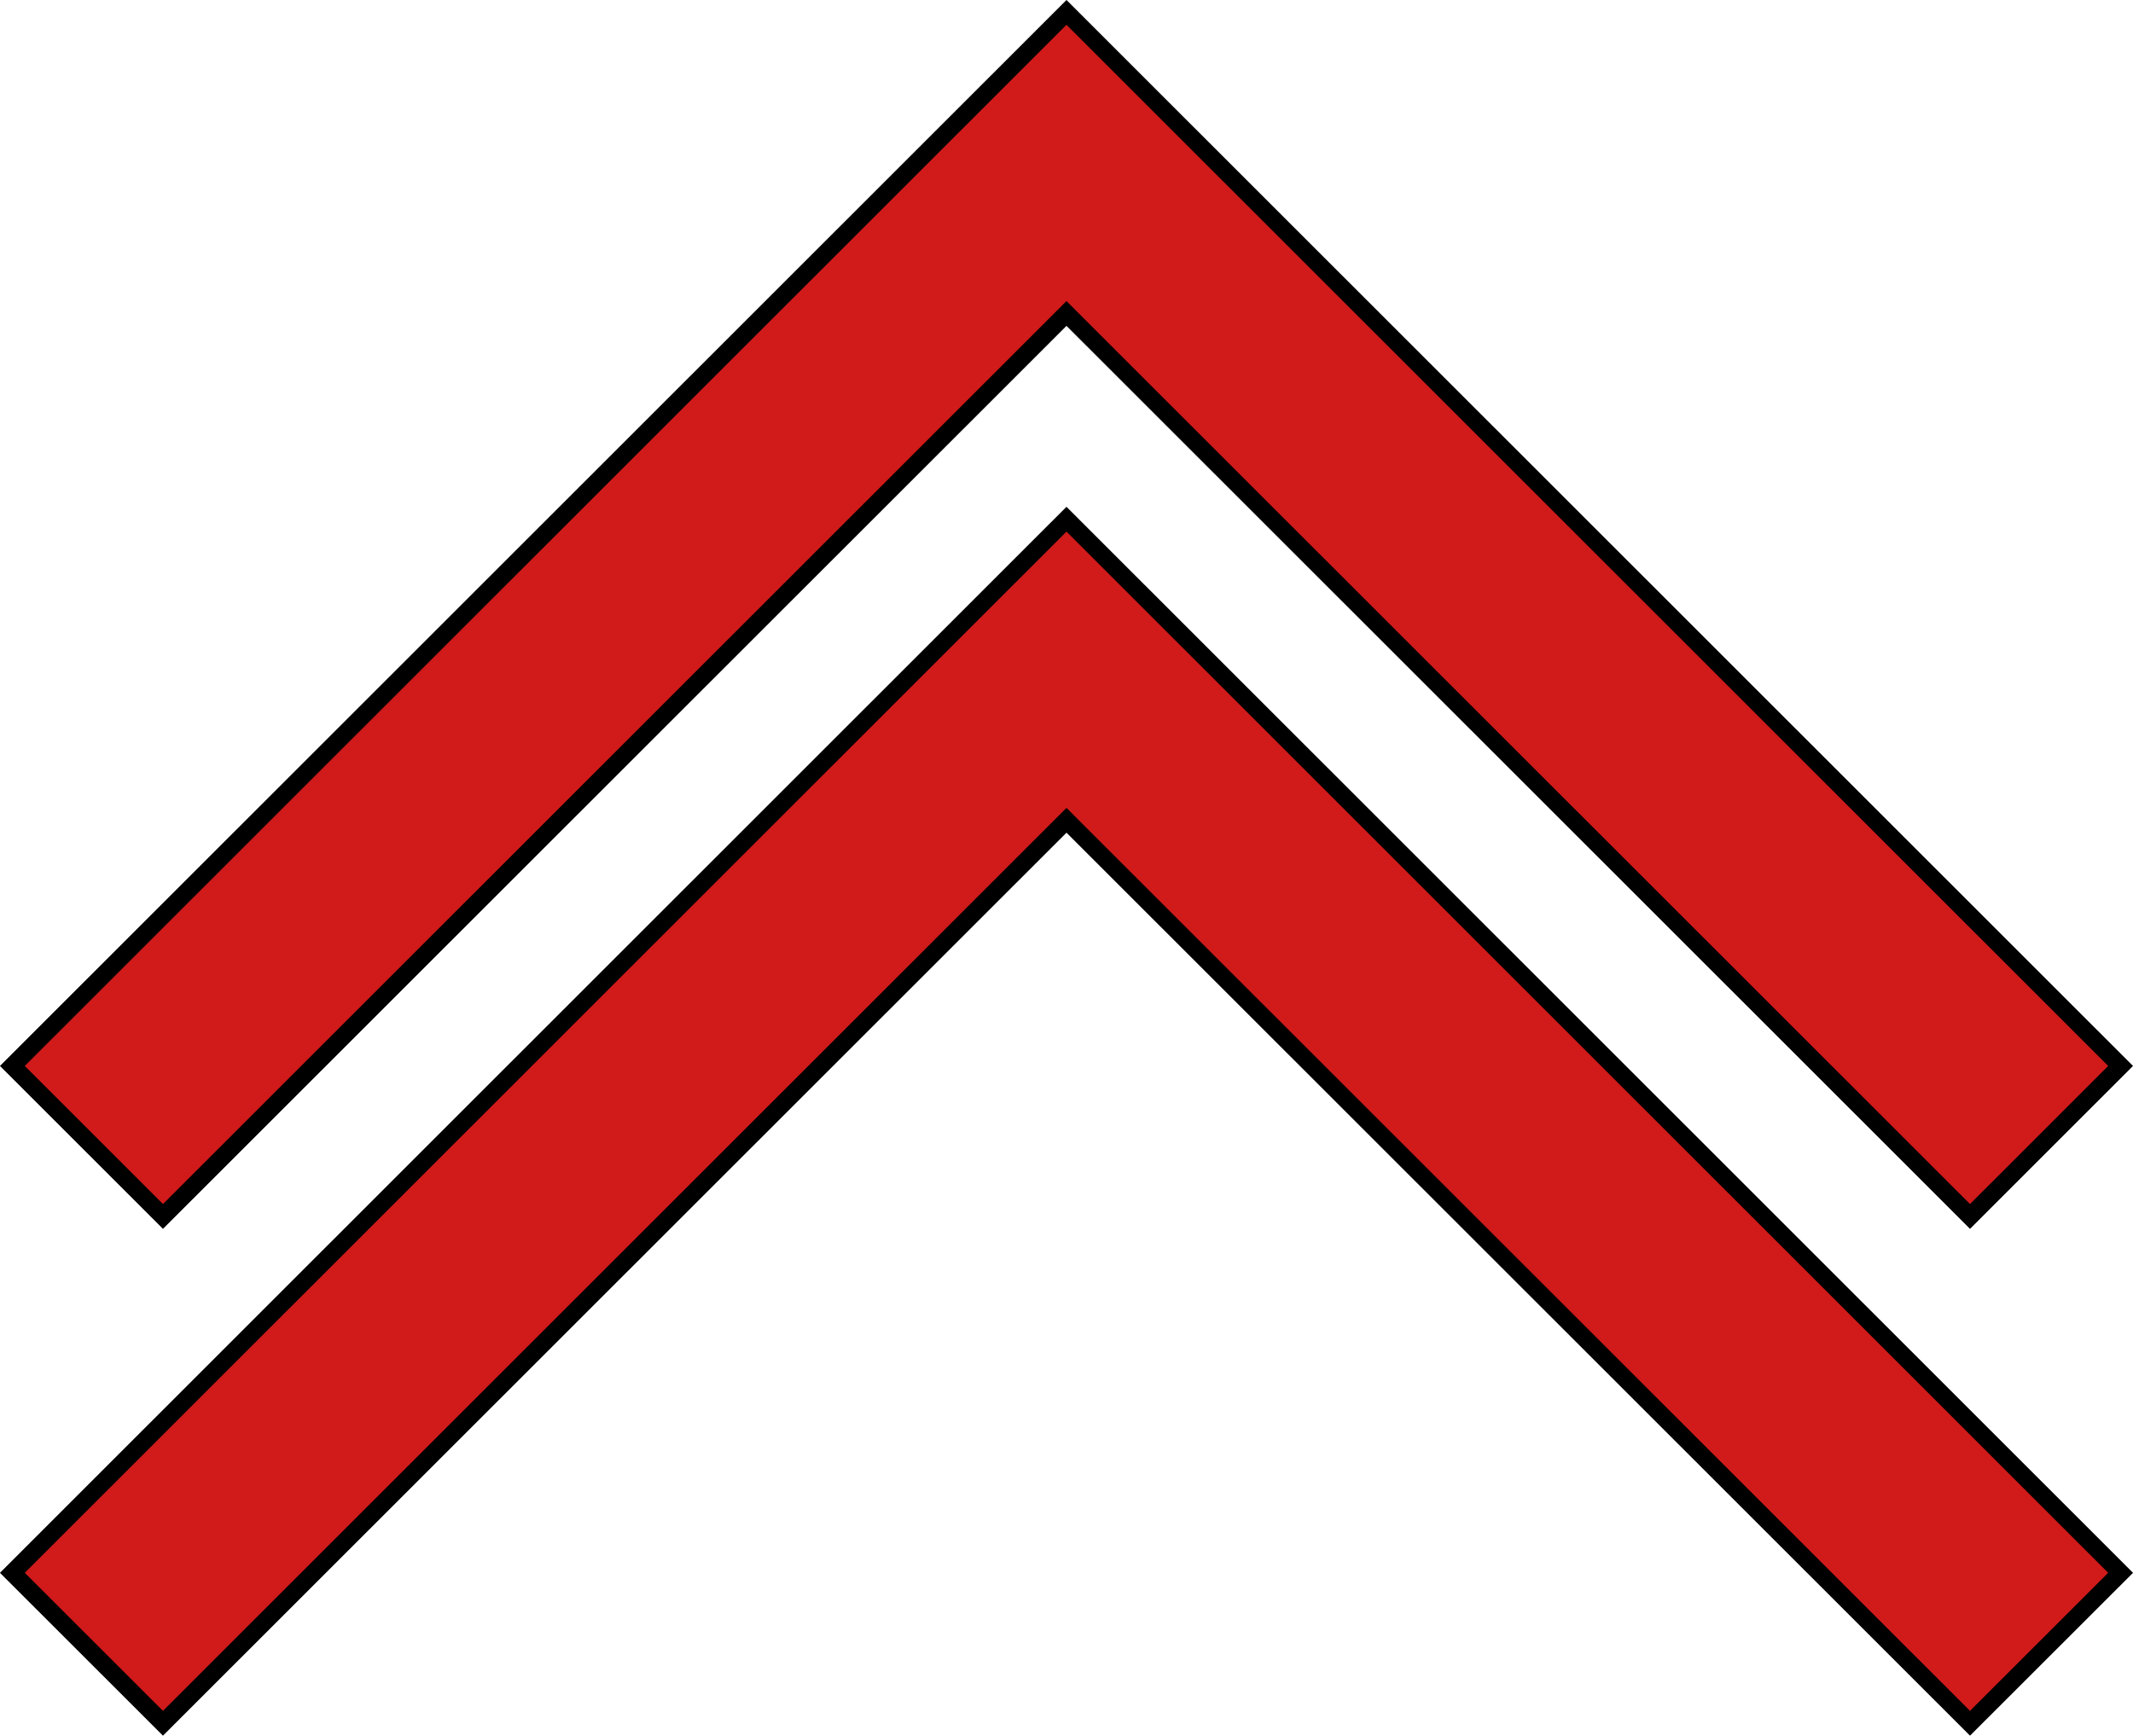
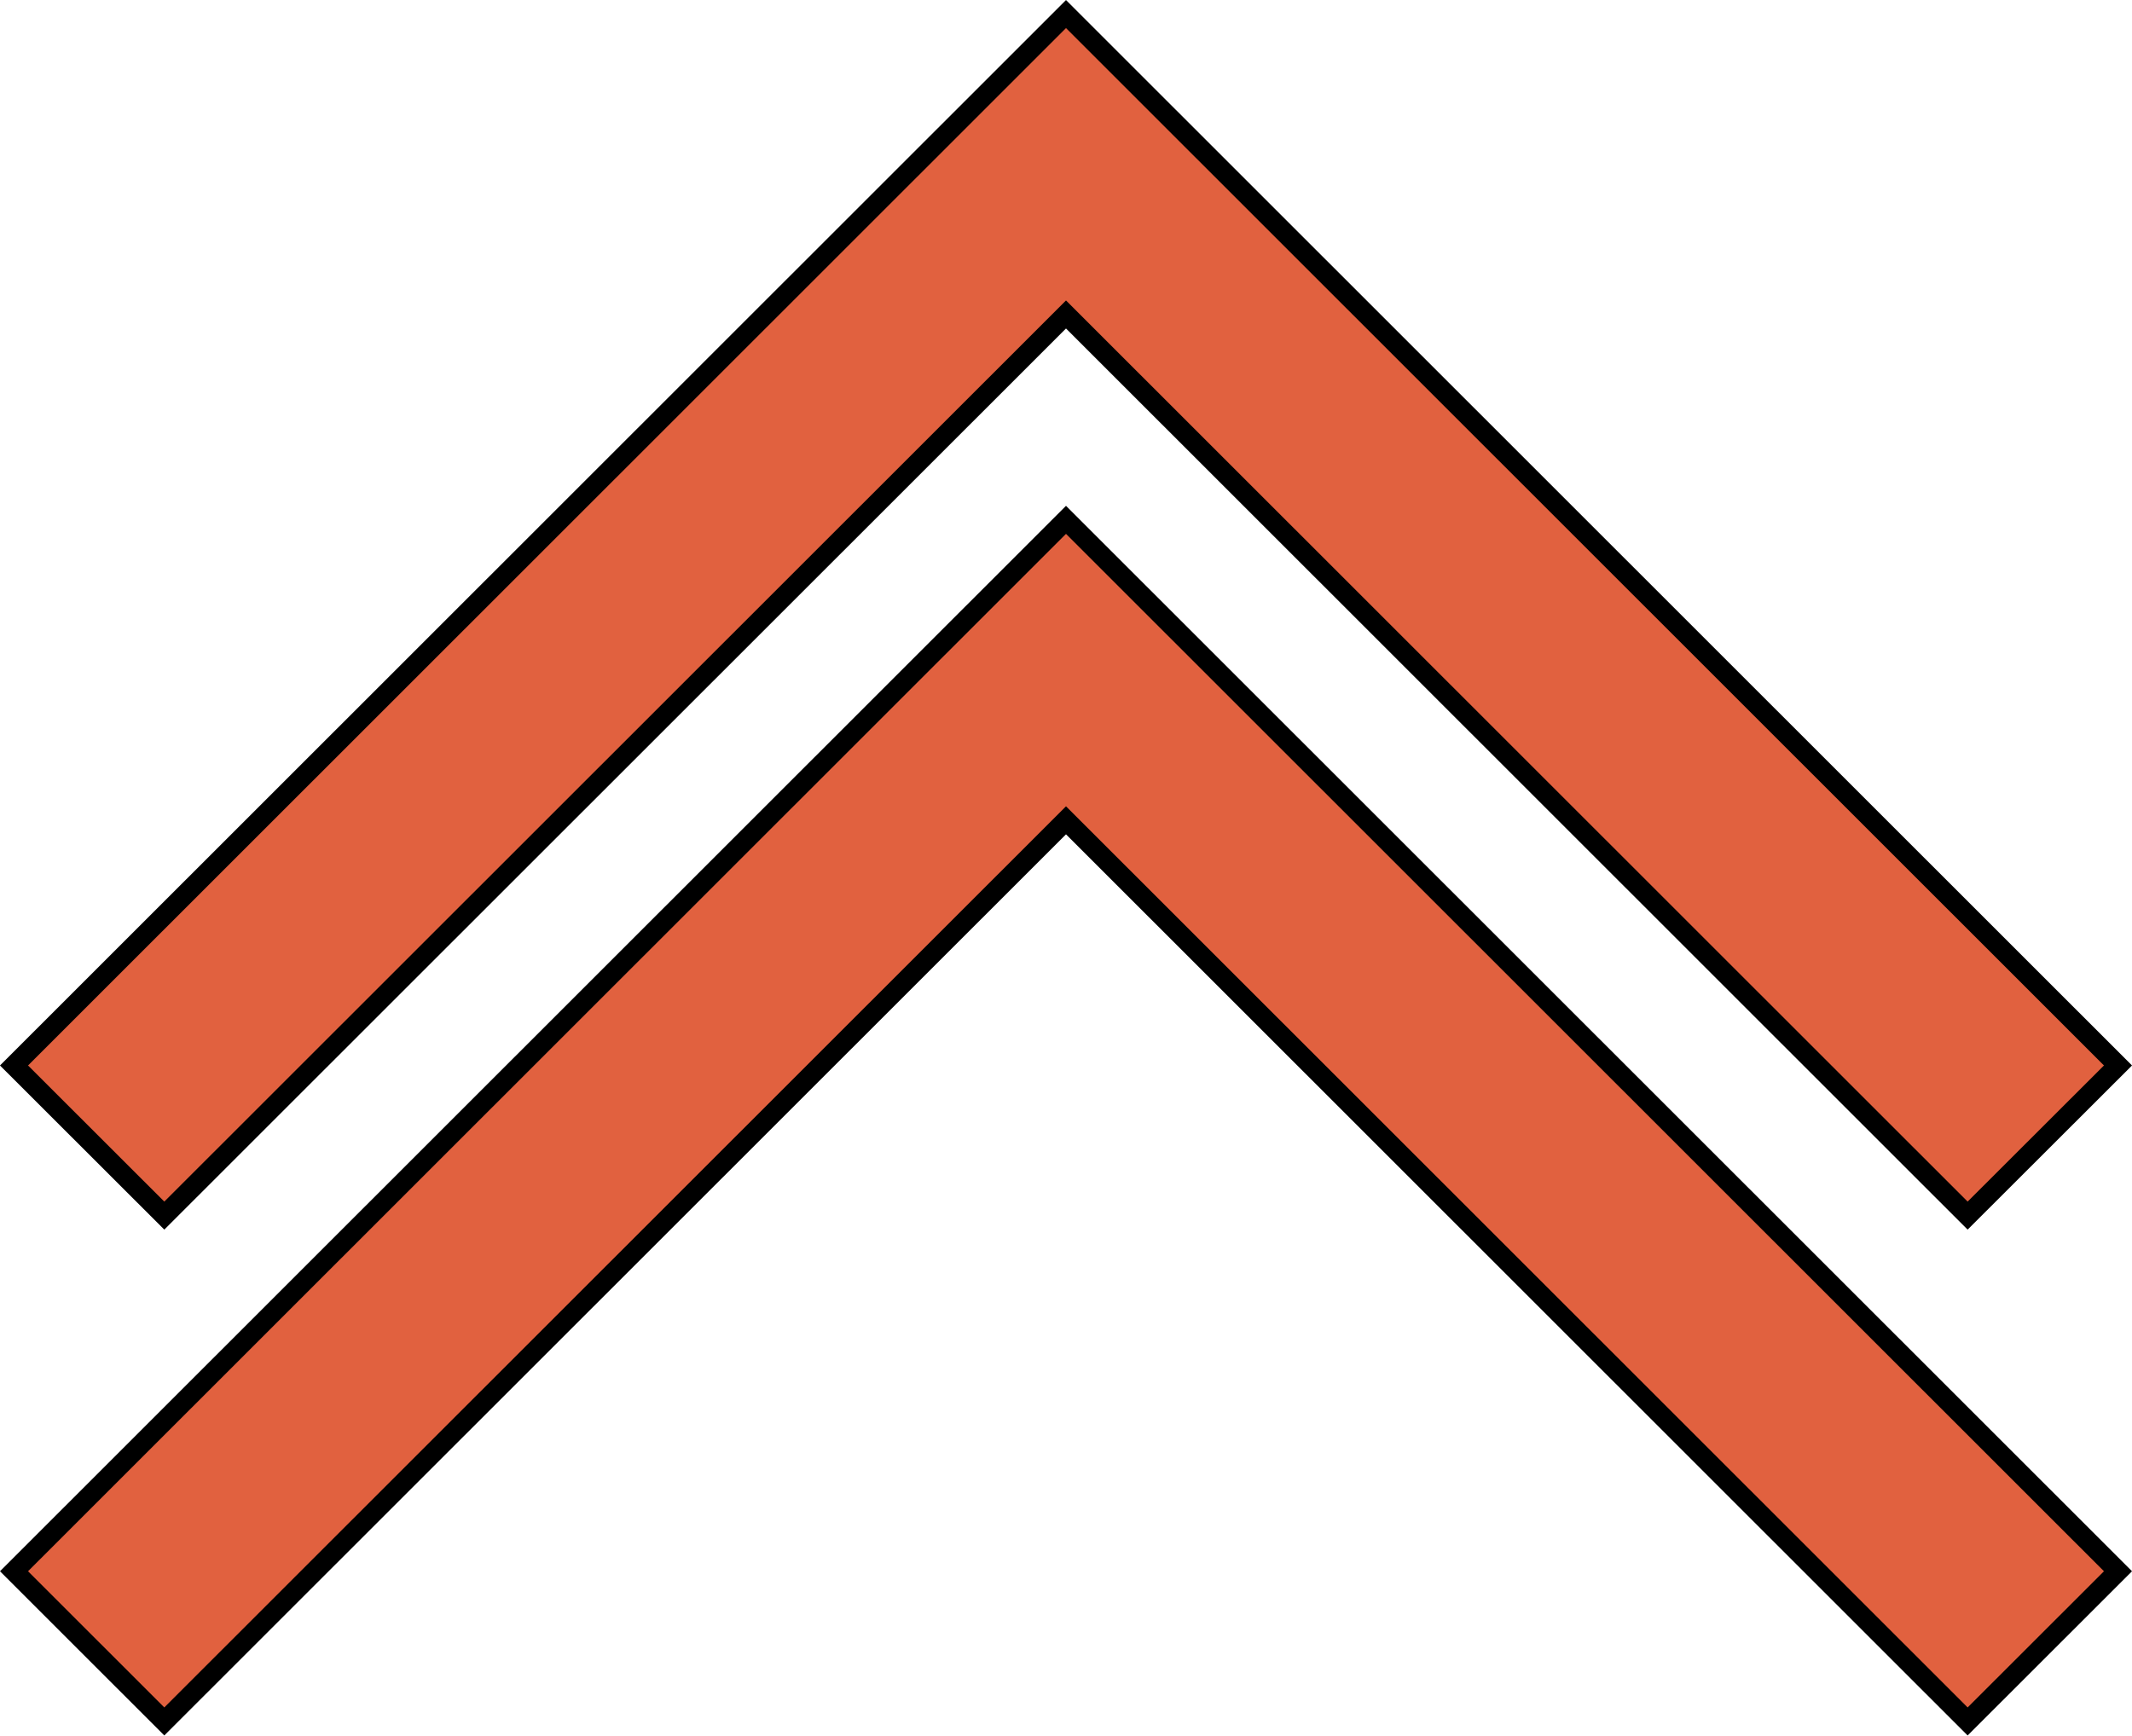
- <svg xmlns="http://www.w3.org/2000/svg" width="32.208mm" height="26.212mm" viewBox="0 0 32.208 26.212" version="1.1" id="svg1">
-   <defs id="defs1" />
-   <g id="layer7" style="display:inline" transform="translate(-18.89616,-44.81294)">
-     <path id="path3-4-6" style="fill:#d11a1a;fill-opacity:1;stroke:#000000;stroke-width:0.265;stroke-linecap:round;stroke-linejoin:miter;stroke-dasharray:none;stroke-opacity:1" d="M 19.083,68.566 21.357,70.838 35,57.201 48.643,70.838 50.917,68.566 35,52.654 Z M 47.108,56.44 M 19.083,60.911 21.357,63.184 35,49.547 48.643,63.184 50.917,60.911 35,45 Z M 47.108,48.786" />
+ <svg xmlns="http://www.w3.org/2000/svg" xmlns:xlink="http://www.w3.org/1999/xlink" width="121.919" height="99.259" viewBox="0 0 32.258 26.262" version="1.1" id="svg1">
+   <style id="style1">.icon { stroke-width:0.3px; }
+ </style>
+   <defs id="defs1">
+     <color-profile name="sRGB-IEC61966-2.1" xlink:href="../../../../../../Windows/system32/spool/drivers/color/sRGB%20Color%20Space%20Profile.icm" id="color-profile2" />
+   </defs>
+   <g id="layer7" style="display:inline" transform="translate(0.02504958,-37.62944)">
+     <path id="path3-4-6" style="fill:#e1613f;fill-opacity:1;stroke:#000000;stroke-linecap:round;stroke-linejoin:miter;stroke-dasharray:none;stroke-opacity:1" d="M 0.187,61.407 2.461,63.68 16.104,50.043 29.746,63.68 32.021,61.407 16.104,45.496 Z M 28.212,49.282 M 0.187,53.753 2.461,56.025 16.104,42.388 29.746,56.025 32.021,53.753 16.104,37.842 Z M 28.212,41.627" class="icon" />
  </g>
</svg>
